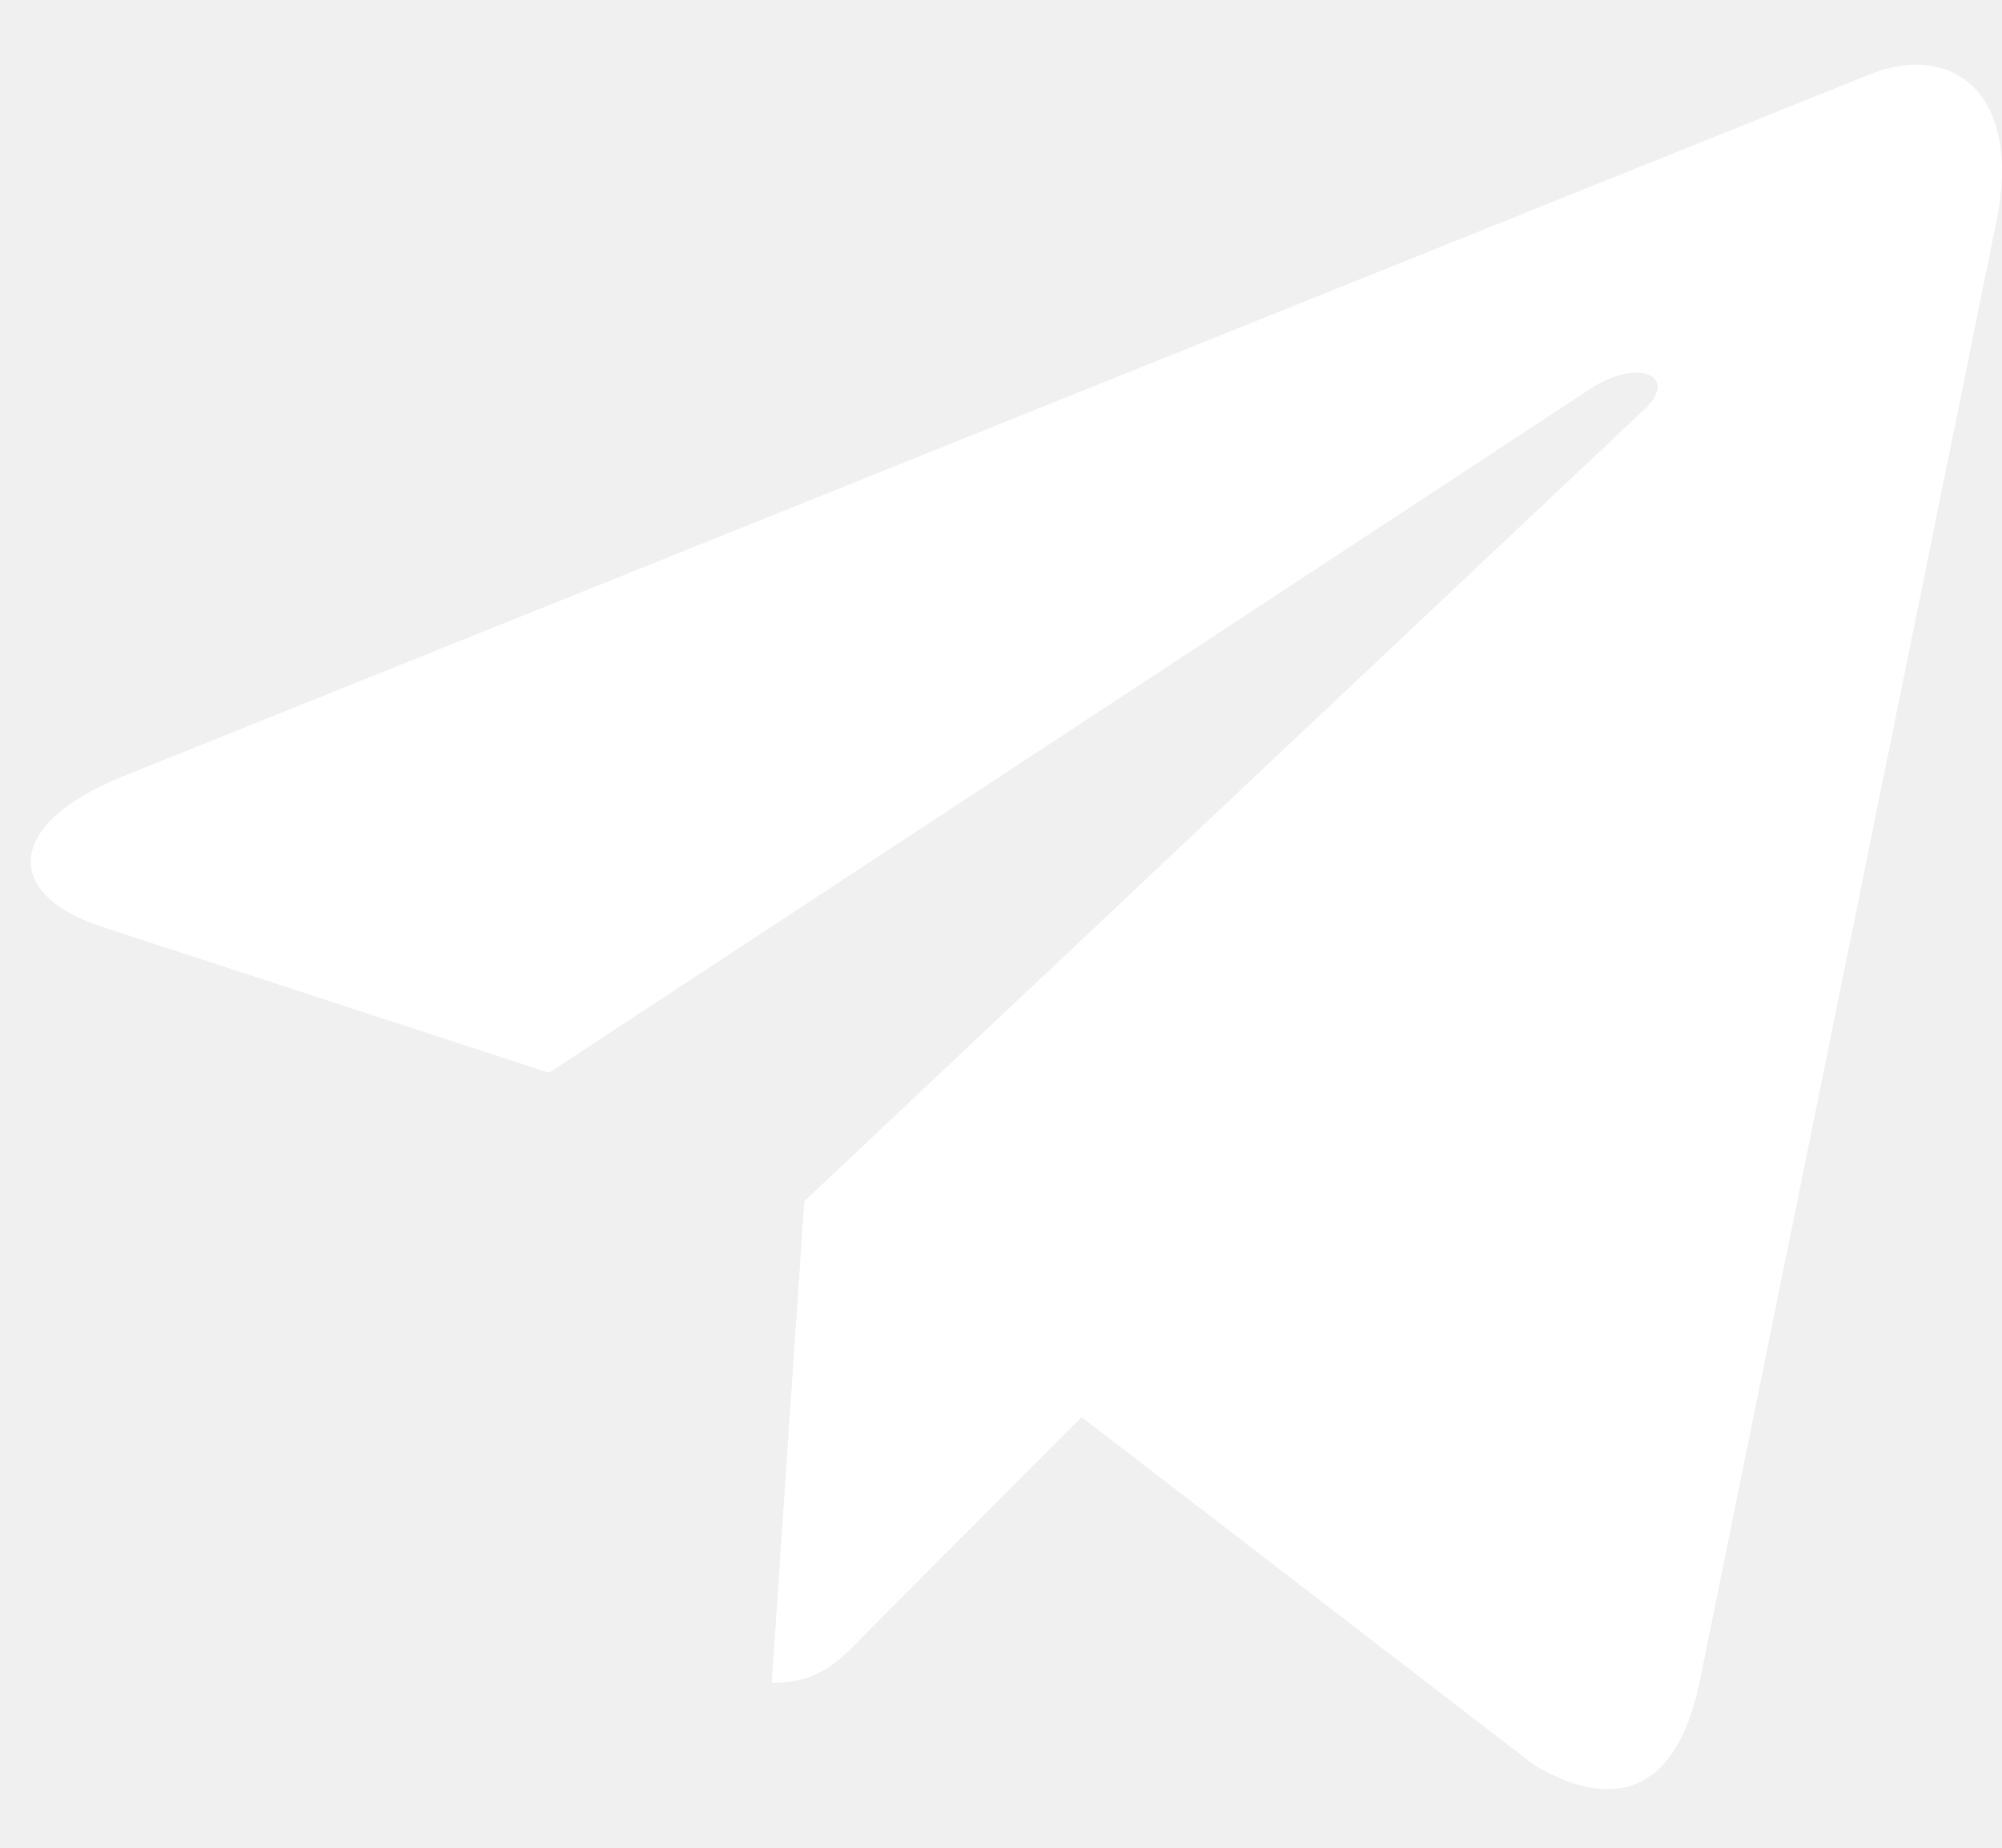
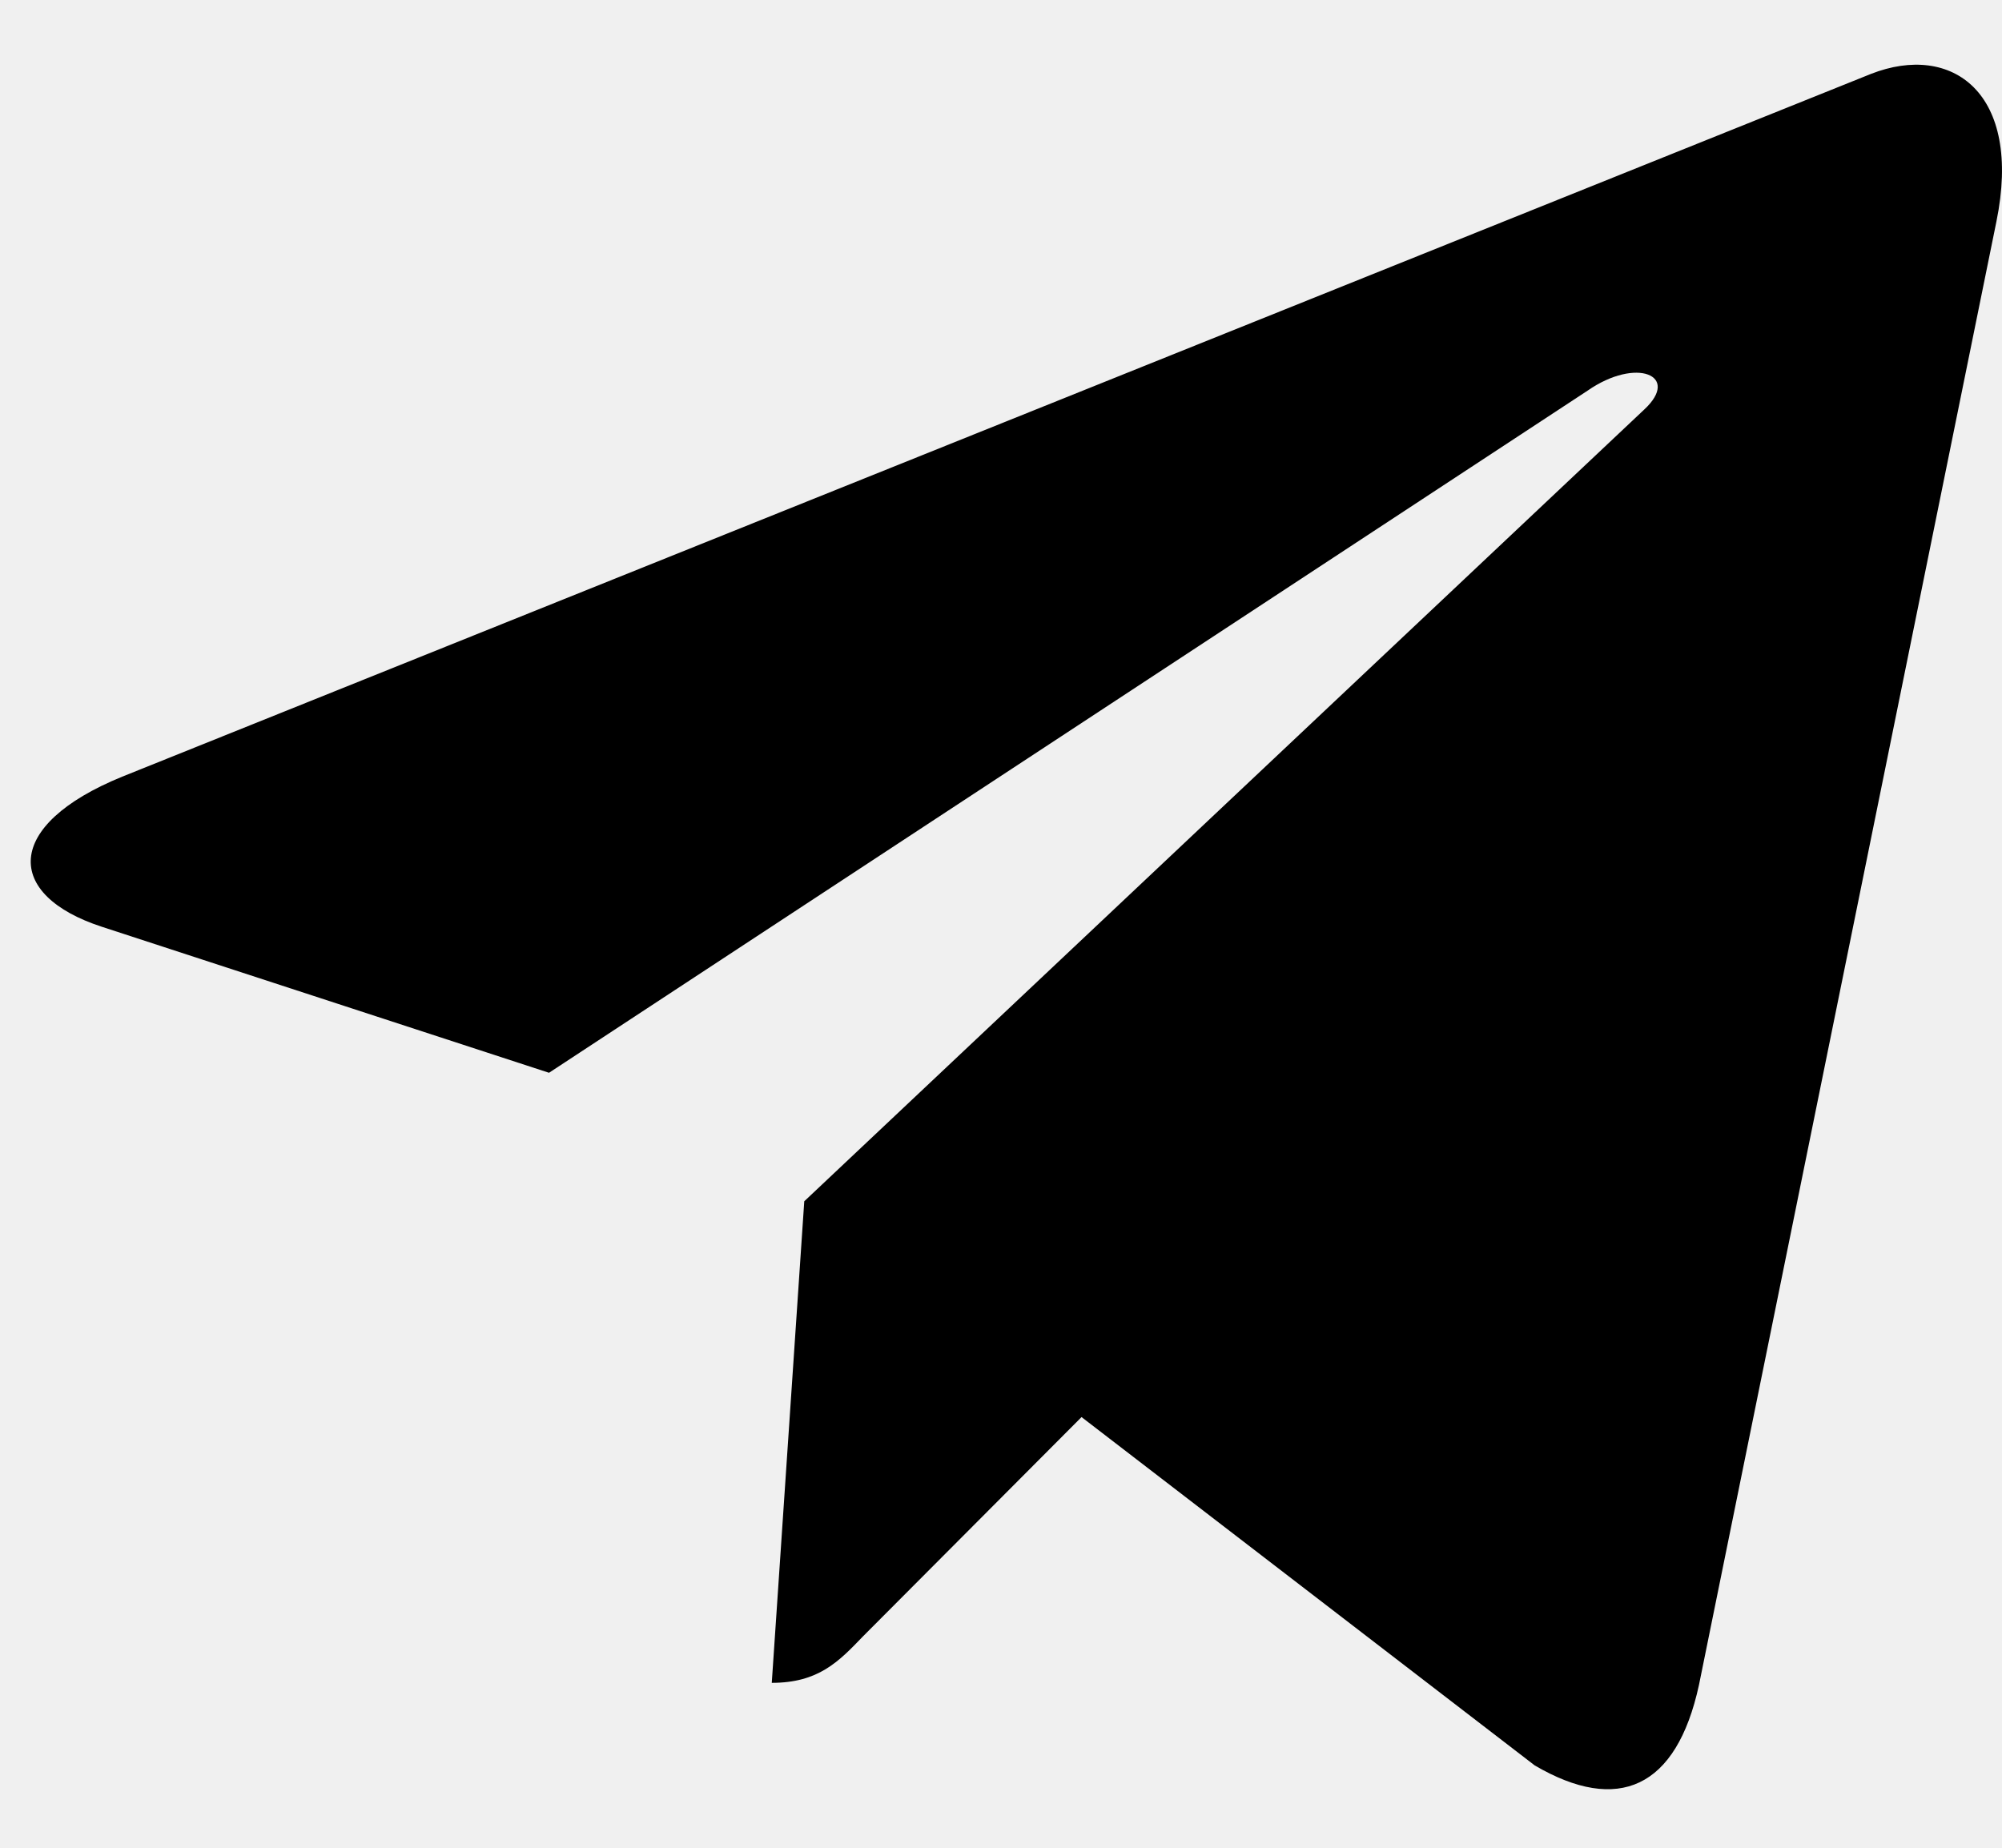
- <svg xmlns="http://www.w3.org/2000/svg" width="26" height="24" fill="none">
-   <path d="M25.927 2.88l-3.863 19.008c-.292 1.342-1.052 1.675-2.132 1.043l-5.886-4.525-2.84 2.85c-.315.328-.578.602-1.183.602l.422-6.255 10.91-10.285c.474-.441-.103-.685-.737-.244L7.13 13.934l-5.806-1.896c-1.263-.411-1.286-1.318.263-1.95L24.298.96c1.052-.412 1.972.244 1.629 1.92z" fill="#fff" />
+ <svg xmlns="http://www.w3.org/2000/svg" width="26" height="24" fill="inherit">
+   <path d="M25.927 2.88l-3.863 19.008c-.292 1.342-1.052 1.675-2.132 1.043l-5.886-4.525-2.84 2.85c-.315.328-.578.602-1.183.602l.422-6.255 10.91-10.285c.474-.441-.103-.685-.737-.244L7.13 13.934l-5.806-1.896c-1.263-.411-1.286-1.318.263-1.95L24.298.96c1.052-.412 1.972.244 1.629 1.92z" />
</svg>
